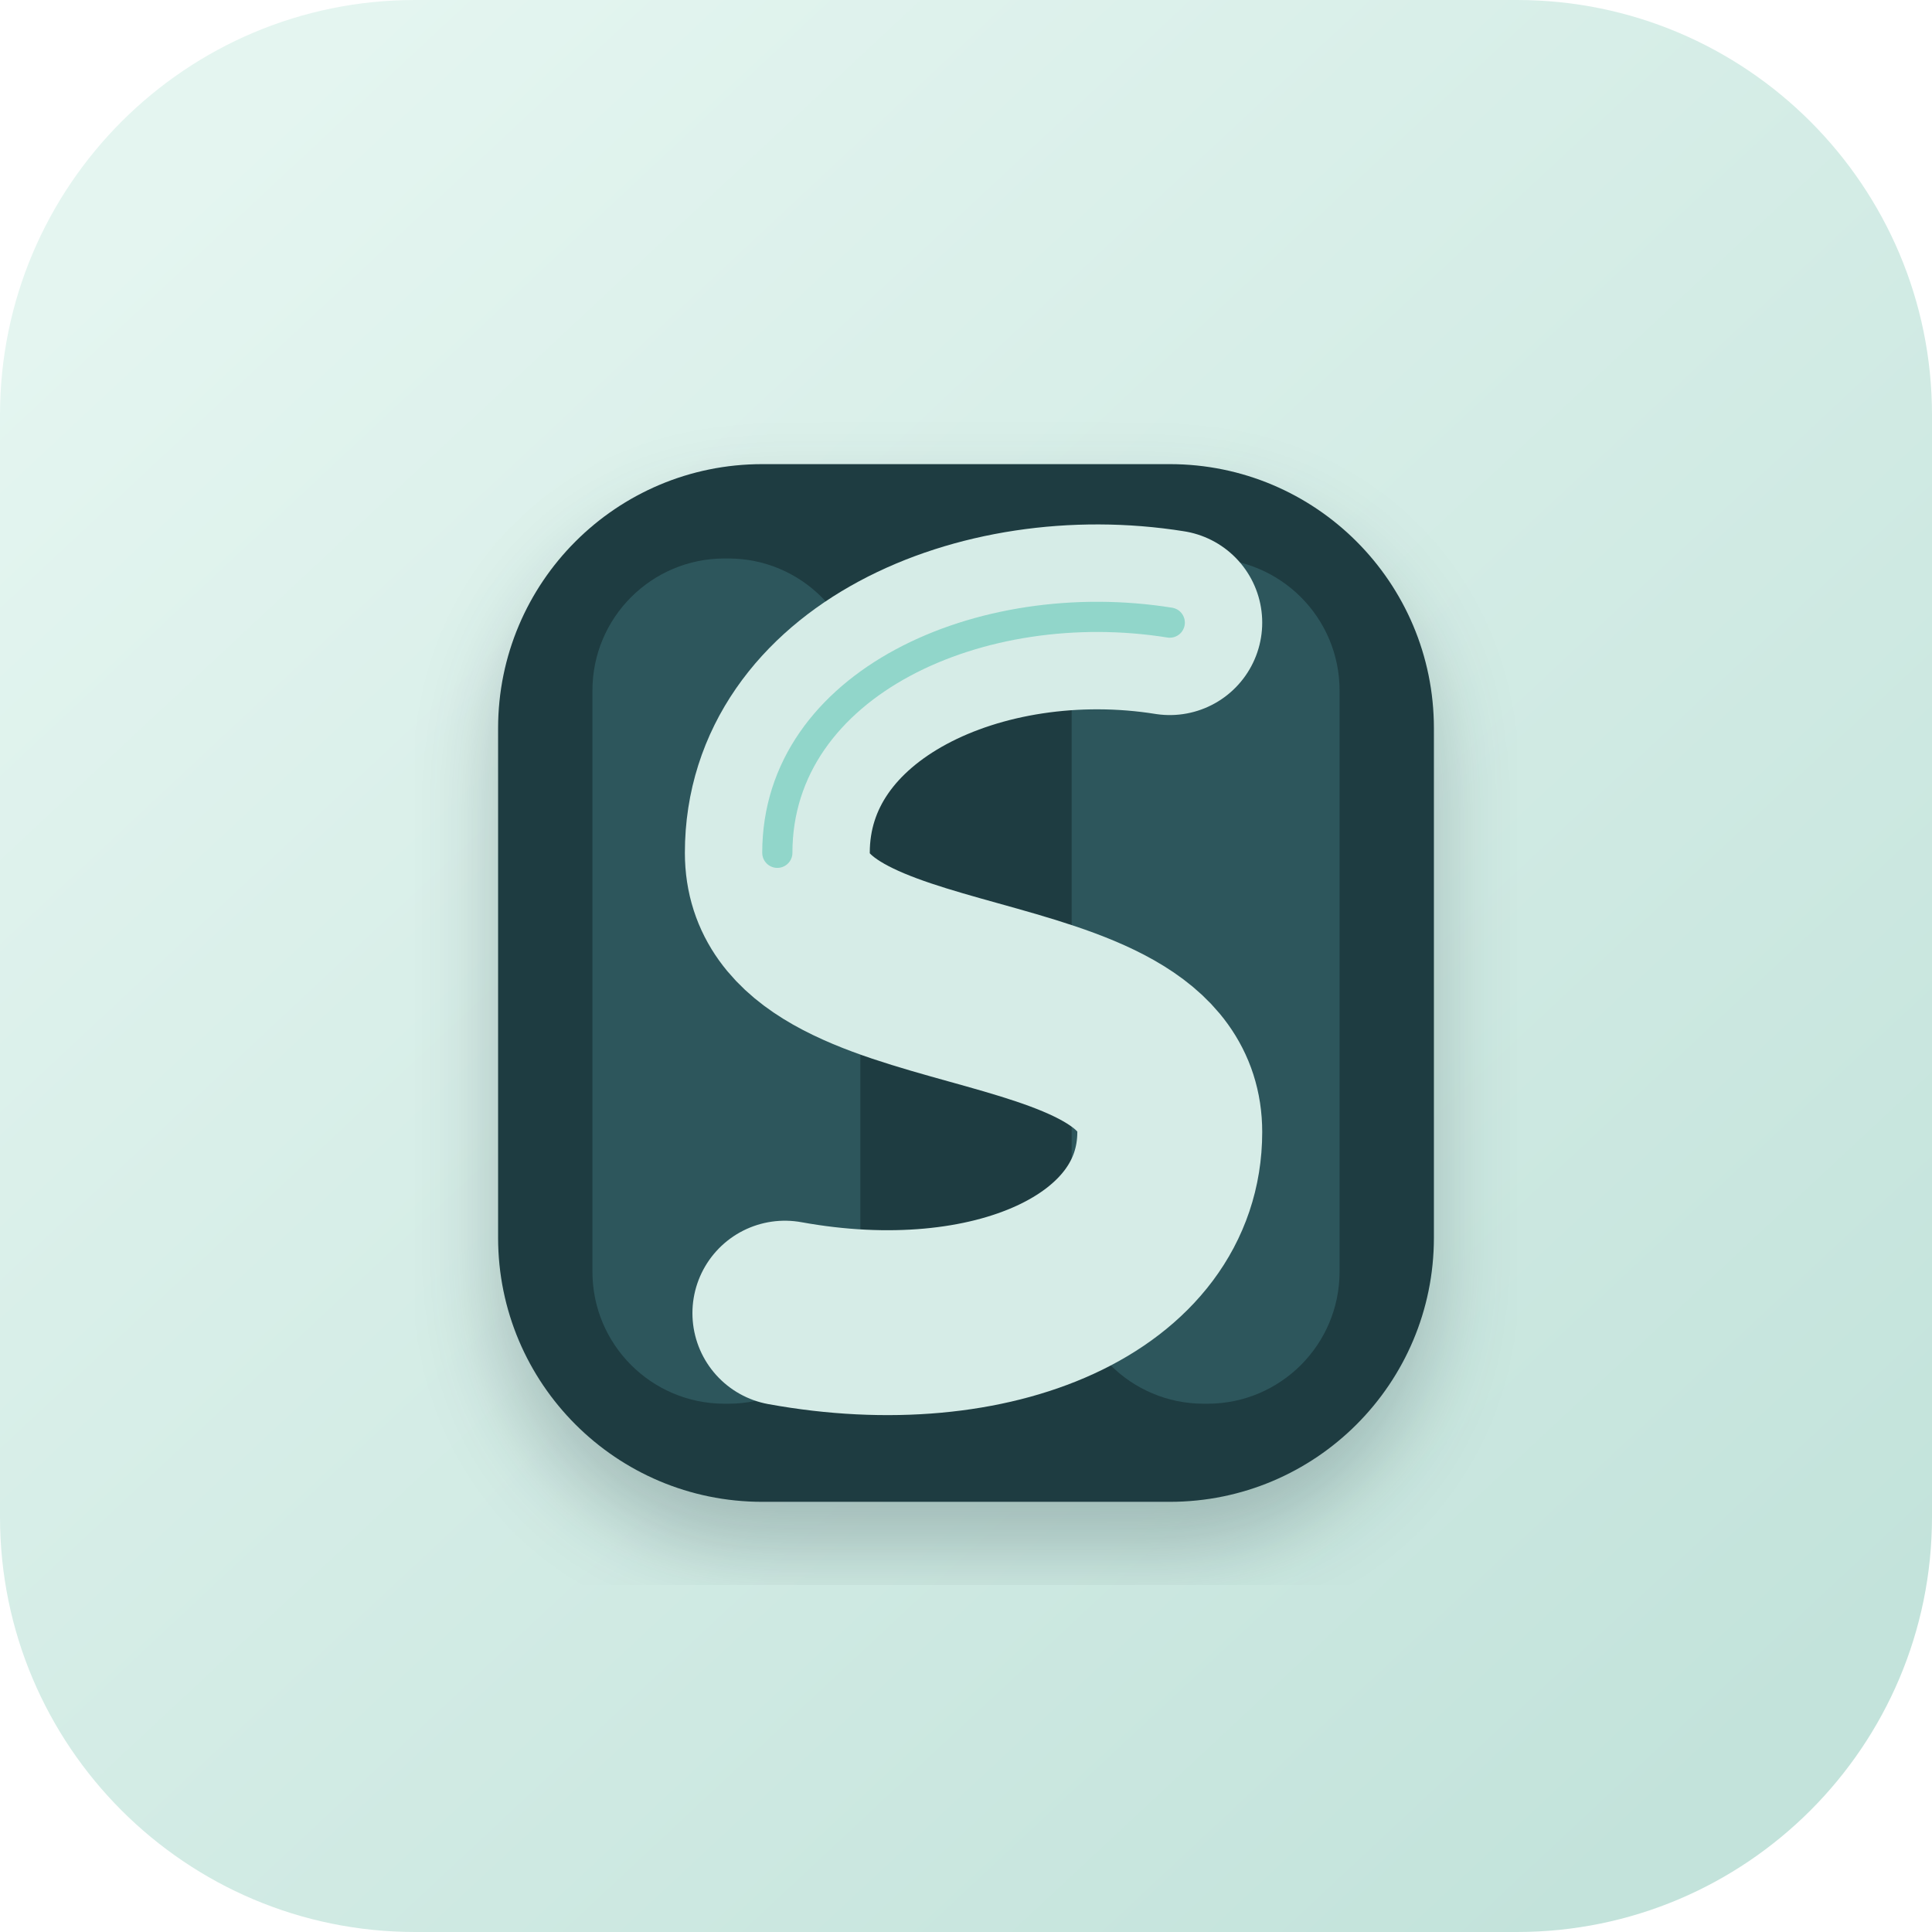
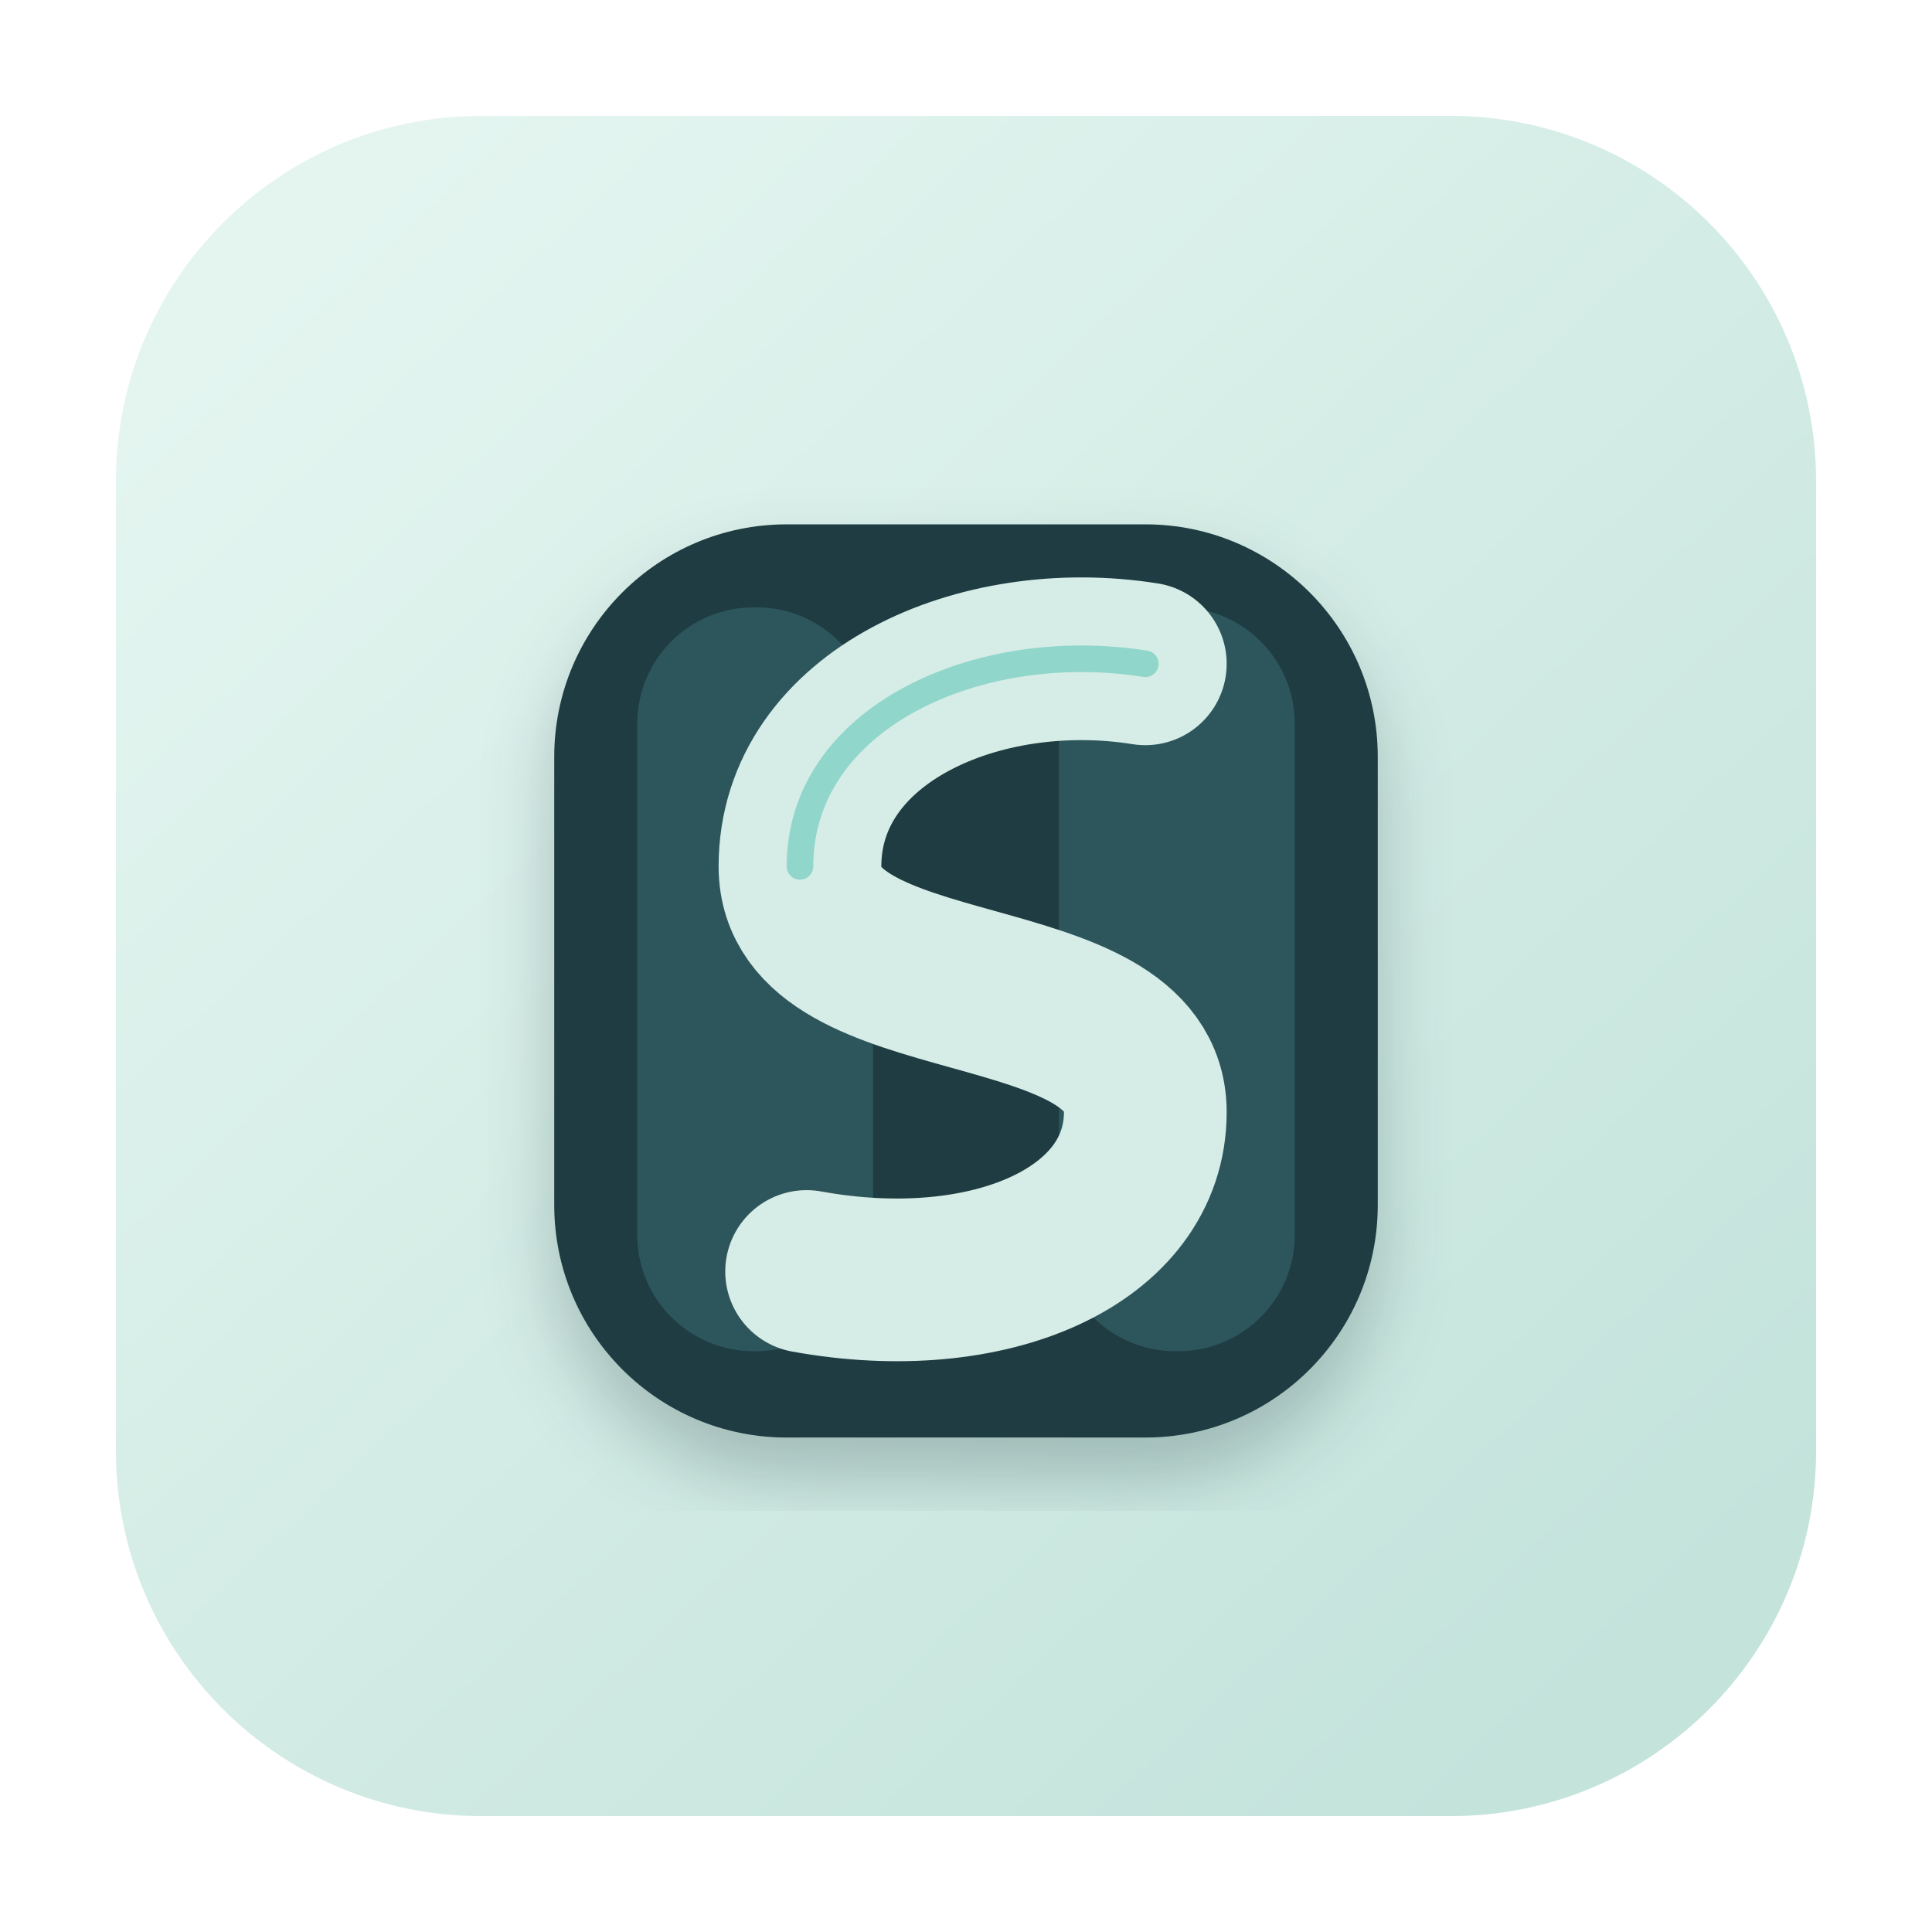
<svg xmlns="http://www.w3.org/2000/svg" width="1024" height="1024" viewBox="0 0 1024 1024" fill="none">
  <defs>
    <linearGradient id="bgA" x1="112" y1="84" x2="912" y2="940" gradientUnits="userSpaceOnUse">
      <stop offset="0" stop-color="#E4F5F0" />
      <stop offset="1" stop-color="#C3E3DB" />
    </linearGradient>
    <filter id="shadowA" x="220" y="202" width="584" height="638" filterUnits="userSpaceOnUse" color-interpolation-filters="sRGB">
      <feFlood flood-opacity="0" result="BackgroundImageFix" />
      <feColorMatrix in="SourceAlpha" type="matrix" values="0 0 0 0 0 0 0 0 0 0 0 0 0 0 0 0 0 0 127 0" result="hardAlpha" />
      <feOffset dy="24" />
      <feGaussianBlur stdDeviation="22" />
      <feColorMatrix type="matrix" values="0 0 0 0 0.06 0 0 0 0 0.15 0 0 0 0 0.18 0 0 0 0.24 0" />
      <feBlend mode="normal" in2="BackgroundImageFix" result="effect1_dropShadow_0_1" />
      <feBlend mode="normal" in="SourceGraphic" in2="effect1_dropShadow_0_1" result="shape" />
    </filter>
  </defs>
-   <rect width="1024" height="1024" rx="220" fill="url(#bgA)" />
-   <g filter="url(#shadowA)">
-     <rect x="264" y="246" width="496" height="550" rx="140" fill="#1E3C41" />
+   <g transform="translate(61.44 61.44) scale(0.88)">
+     <rect width="1024" height="1024" rx="220" fill="url(#bgA)" />
+     <g filter="url(#shadowA)">
+       <rect x="264" y="246" width="496" height="550" rx="140" fill="#1E3C41" />
+     </g>
+     <rect x="314" y="296" width="142" height="448" rx="70" fill="#2D565C" />
+     <rect x="568" y="296" width="142" height="448" rx="70" fill="#2D565C" />
+     <path d="M620 330C520 314 412 362 412 452C412 542 620 510 620 600C620 675 526 716 416 696" stroke="#D6ECE7" stroke-width="98" stroke-linecap="round" stroke-linejoin="round" />
+     <path d="M620 330C520 314 412 362 412 452" stroke="#89D4C7" stroke-width="16" stroke-linecap="round" opacity="0.9" />
  </g>
-   <rect x="314" y="296" width="142" height="448" rx="70" fill="#2D565C" />
-   <rect x="568" y="296" width="142" height="448" rx="70" fill="#2D565C" />
-   <path d="M620 330C520 314 412 362 412 452C412 542 620 510 620 600C620 675 526 716 416 696" stroke="#D6ECE7" stroke-width="98" stroke-linecap="round" stroke-linejoin="round" />
-   <path d="M620 330C520 314 412 362 412 452" stroke="#89D4C7" stroke-width="16" stroke-linecap="round" opacity="0.9" />
</svg>
